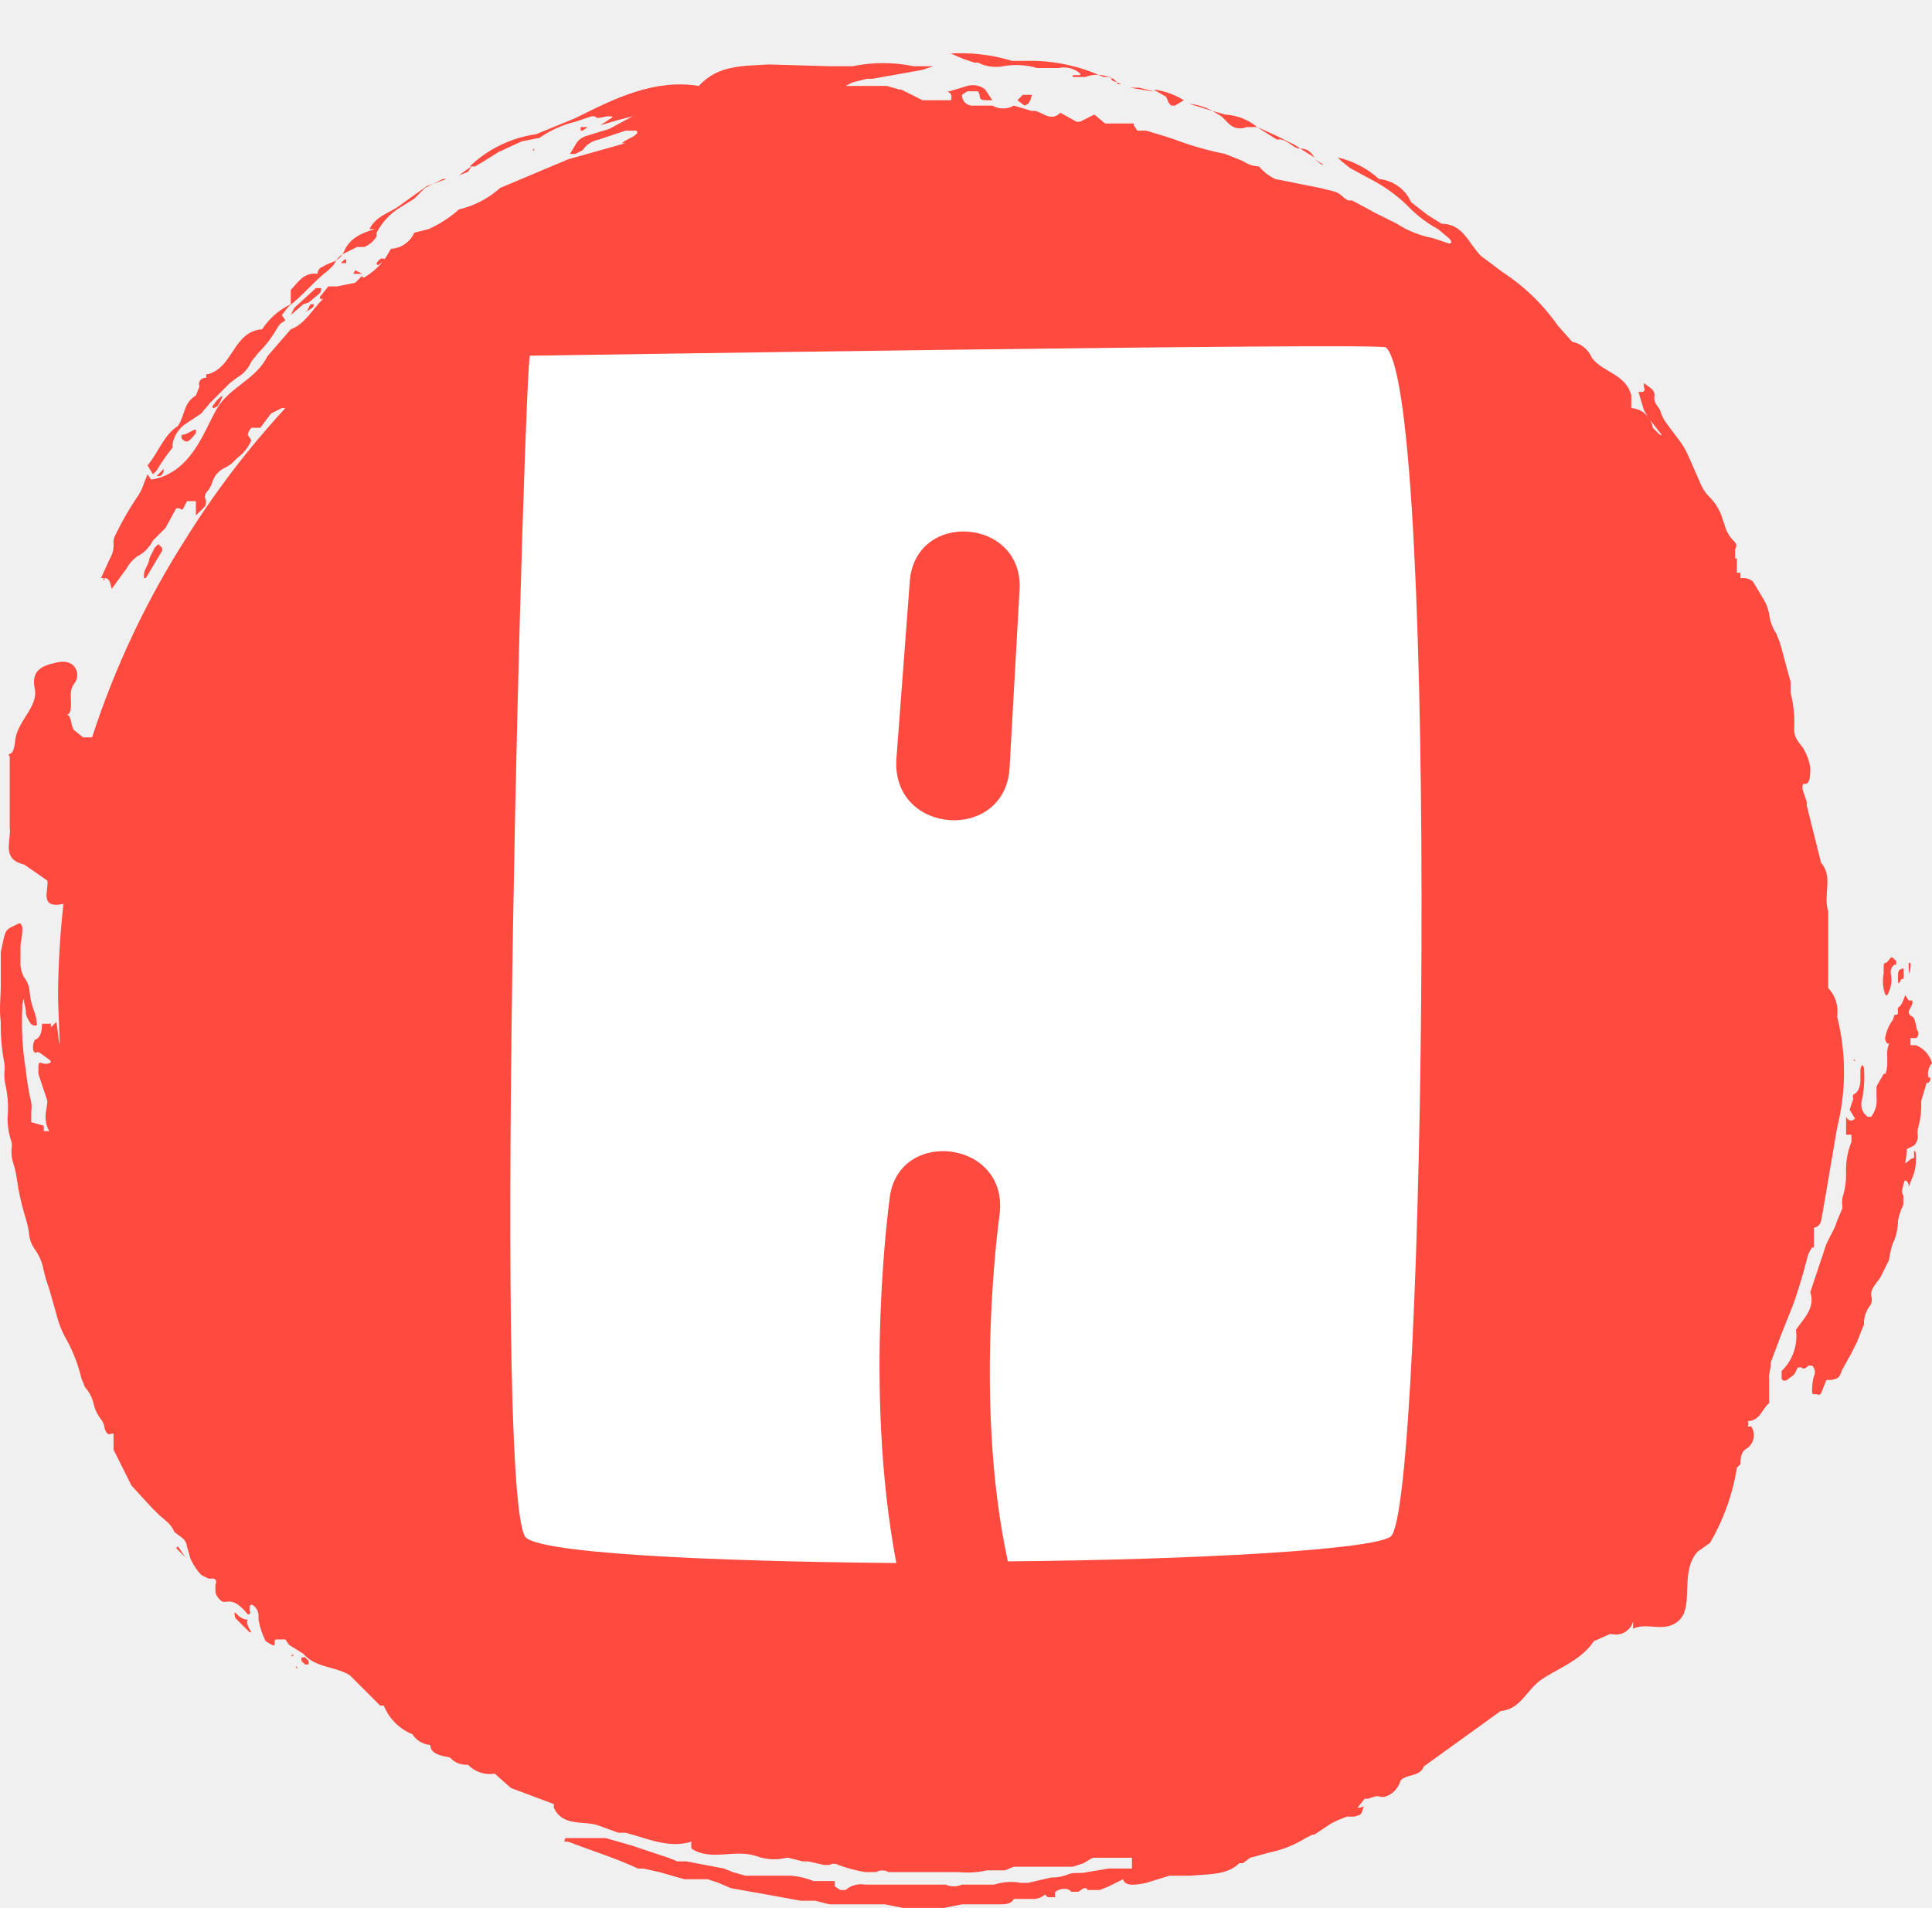
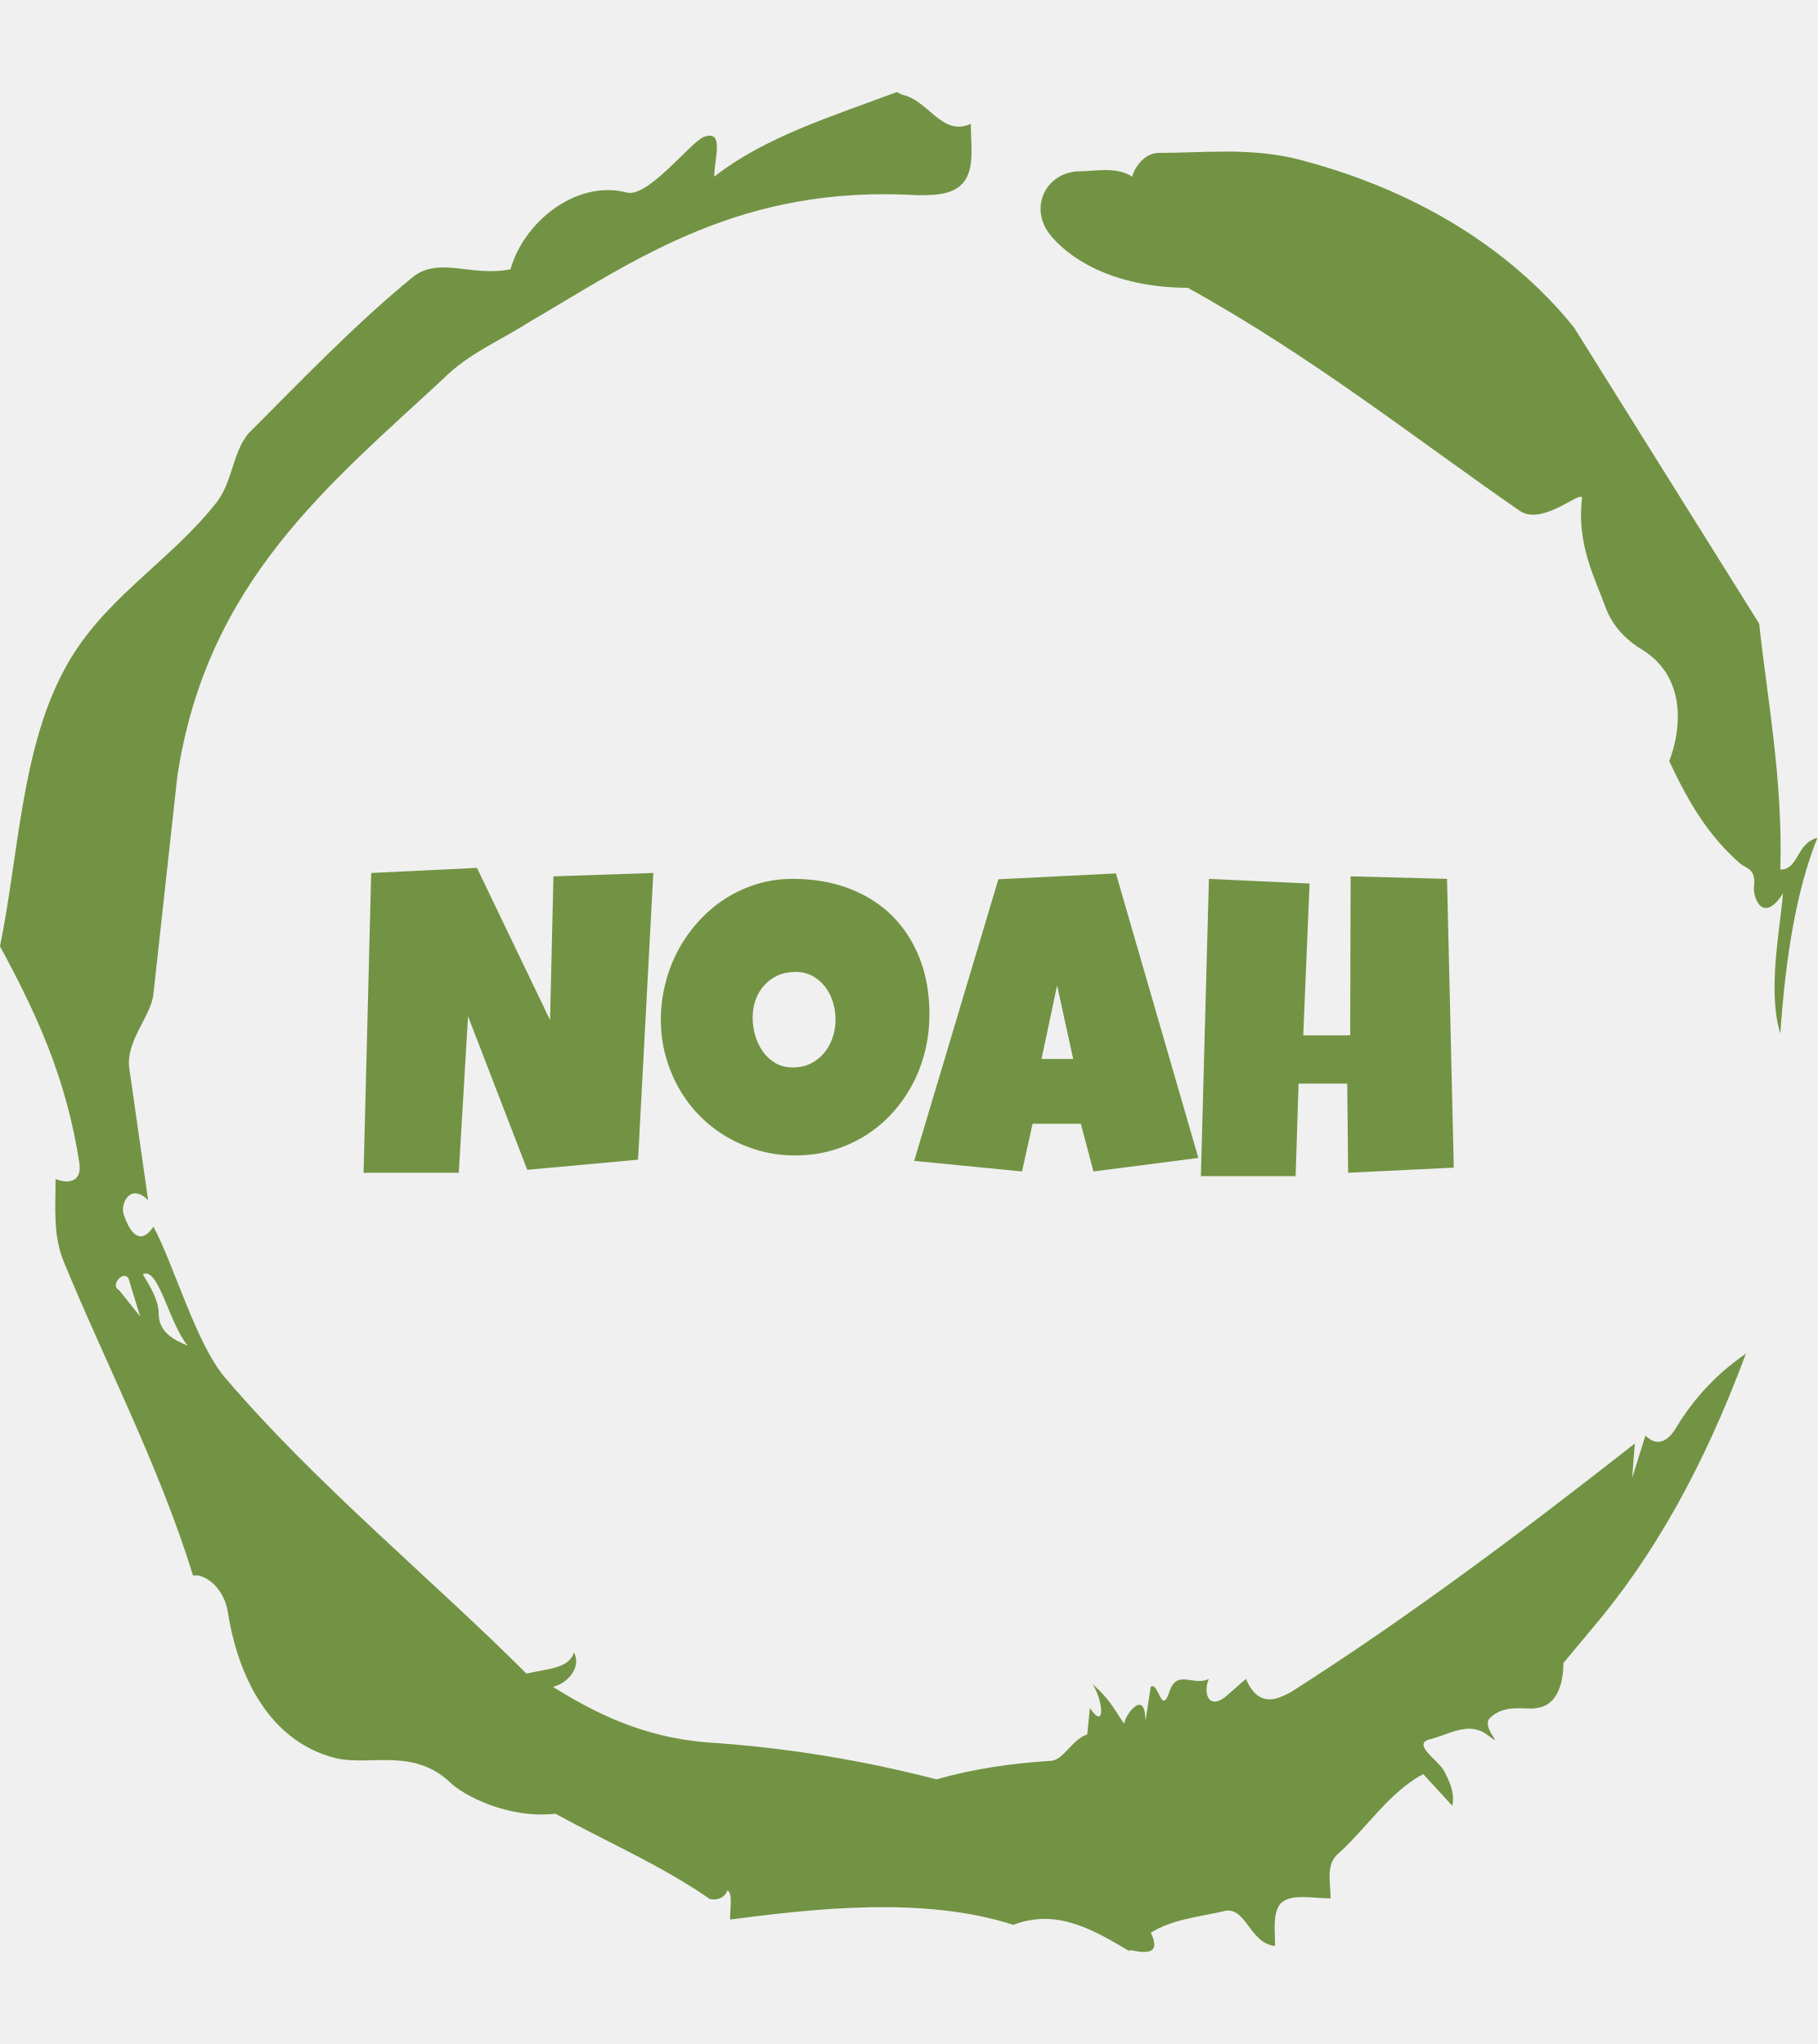
- <svg xmlns="http://www.w3.org/2000/svg" width="308.761" height="304.916" viewBox="0 0 106.008 104.687" class="css-1j8o68f" version="1.1" id="svg23">
-   <defs id="SvgjsDefs2684" />
-   <g id="SvgjsG2685" featurekey="rootContainer" transform="matrix(0.9820593,0,0,0.9820593,-0.05456052,0)" fill="#ff4a3f">
-     <g id="g17">
-       <path d="M19.8 15.3h.5l-.4-.2zm.5.1zm.8-.7c0 .1 0 .1.1.1l.4-.3c-.2-.1-.3-.1-.5.2zm.4-.2zm-4.1 2.3zm-.2.6l.3-.2c.1-.1.1-.2.1-.2h-.2l-.2.4c-.1-.1-.1 0 0 0zm2.2-2.9h-.1l-.2.2h.3zm-2.1 2.4l.6-.5c.1-.1.1-.2.1-.3h-.3l-1.2 1.1-.2.4.7-.6zm-1.1.8z" id="path3" />
-       <path d="M9.7 25v-.2a1.7 1.7 0 0 1 .7-1.1l.9-.6.5-.6.7-.7.4-.4.4-.3a1.9 1.9 0 0 0 .8-.9l.4-.5a5.9 5.9 0 0 0 1-1.3l.2-.3.3-.2-.2-.3.4-.5c.8-.6 1.4-1.4 2.2-2l.3-.3a1.4 1.4 0 0 1 .5-.6l.8-.4h.4a1.4 1.4 0 0 0 .7-.6V13a3.5 3.5 0 0 1 1.3-1.4l.8-.5.2-.2.4-.4 1-.5h.2l-1.1.4-1.4 1c-.6.5-1.4.6-1.8 1.4h.3c-.7.2-1.4.5-1.7 1.2s-.8.6-1.2.9a.4.4 0 0 0-.3.4c-.8-.1-1.1.5-1.5.9v.8a3.9 3.9 0 0 0-1.6 1.4c-1.6.1-1.6 2.1-3 2.5h-.1a.2.2 0 0 0 0 .2c-.3 0-.5.2-.4.5l-.2.5c-.7.4-.6 1.1-1 1.7-.8.5-1.1 1.5-1.7 2.2l.3.5.2-.2a11.6 11.6 0 0 1 .9-1.3zM53.9 3.3l.6.2h.2a2.2 2.2 0 0 0 1.4.2 4.1 4.1 0 0 1 1.9.1h1.2a1.4 1.4 0 0 1 1.2.3.1.1 0 0 1 0 .1H60a.1.1 0 0 0 0 .1h.7a1.8 1.8 0 0 1 1.3 0c.2 0 .1.1.2.2l.5.2h-.2c-.2-.4-.5-.4-.8-.4a9.7 9.7 0 0 0-4.3-.9h-.8A9.8 9.8 0 0 0 53 3h.2zm7.3 3.1zM50.3 4.7zm10.9 1.7h.2-.2zM19 14.7zm32.1-10zm17.6 2.2a.9.9 0 0 0 1 .2h.6a3.1 3.1 0 0 0-1.8-.7l-.7-.2.5.3zm-3.4-1.3c0 .1.1.2.2.3h.2l.5-.3a4.2 4.2 0 0 0-1.7-.6l.7.4zm7.4 2.7l.8.5c-.2-.3-.4-.5-.8-.5z" id="path5" />
-       <path d="M99 76.1l.6-1.6.6-1.5c.2-.5.6-1.8.8-2.6a1.7 1.7 0 0 1 .3-.7h.1v-1.1c.5-.1.4-.6.5-.9l.8-4.7a12.7 12.7 0 0 0 0-6.2 1.9 1.9 0 0 0-.5-1.6v-4.3c-.3-.9.3-1.9-.4-2.7L101 45a.4.4 0 0 0 0-.2l-.2-.6a.5.5 0 0 1 0-.4h.1c.3 0 .3-.5.3-.9a3 3 0 0 0-.4-1.1l-.3-.4a1.1 1.1 0 0 1-.2-.7 6.7 6.7 0 0 0-.2-2v-.6c-.2-.7-.4-1.5-.6-2.2l-.2-.5a2.5 2.5 0 0 1-.4-1.1 2.5 2.5 0 0 0-.3-.8l-.6-1a.8.8 0 0 0-.6-.2h-.1V32h-.2v-.8H97V31a.4.4 0 0 0 0-.1v-.2c.1-.2.1-.3-.1-.5a1.8 1.8 0 0 1-.4-.6l-.2-.6a2.9 2.9 0 0 0-.7-1.2 2.2 2.2 0 0 1-.5-.7l-.7-1.6a4.3 4.3 0 0 0-.6-1l-.6-.8a2.4 2.4 0 0 1-.4-.8l-.2-.3a.6.6 0 0 1-.1-.5.5.5 0 0 0-.2-.4l-.4-.3v.2c.1.2 0 .3-.1.3h-.2l.3 1 .3.5.7.9h-.1l-.2-.2-.2-.2a1.3 1.3 0 0 0-1.2-1.1v-.7c-.3-1.2-1.6-1.3-2.2-2.1a1.5 1.5 0 0 0-1.1-.9l-.8-.9a11.3 11.3 0 0 0-3.1-3l-.8-.6-.4-.3c-.7-.7-1-1.8-2.2-1.8l-.8-.5-.9-.7a2.2 2.2 0 0 0-1.8-1.3 5.1 5.1 0 0 0-2.3-1.2l.2.2.5.4 1.3.7a8.5 8.5 0 0 1 2.1 1.6 6.8 6.8 0 0 0 1.5 1.1l.6.5c.1.1.2.2.1.3H81l-.9-.3a5.6 5.6 0 0 1-2-.8l-1.2-.6-1.3-.7h-.2c-.3-.1-.4-.4-.8-.5l-.8-.2-2.5-.5a2.6 2.6 0 0 1-.9-.7 1.7 1.7 0 0 1-.9-.3l-1-.4a18.1 18.1 0 0 1-2.8-.8l-.6-.2-1-.3h-.5l-.2-.3v-.1h-1.6l-.6-.5-.4.2-.4.2h-.2l-.9-.5c-.6.6-1.1-.2-1.6-.1l-1-.3a1.2 1.2 0 0 1-1.2 0h-1.2a.6.6 0 0 1-.5-.6l.3-.2h.6a.7.7 0 0 1 .1.3c0 .2.2.2.5.2h.2l-.4-.6a1.1 1.1 0 0 0-1-.2l-1 .3H53c.3.2.2.3.2.5h-1.6l-.4-.2-.8-.4h-.1l-.7-.2h-2.3l.4-.2.8-.2h.3l1.7-.3 1.1-.2.6-.2h-1.1a8.4 8.4 0 0 0-3.4 0h-1.3L43 3.6c-1.4.1-2.8 0-3.9 1.2-2.5-.4-4.7.7-6.9 1.8l-2.2.9a6.7 6.7 0 0 0-3.7 1.8h.3l.5-.3.8-.5 1.3-.6 1-.2a6 6 0 0 1 2-.9l.9-.3h.2c.1.2.5 0 .7 0h.2c.1 0 .1.1 0 .1l-.6.4 1-.3.8-.2-1.3.7-1.3.4a1 1 0 0 0-.6.5l-.3.5h.3l.4-.2a1.4 1.4 0 0 1 .9-.6l1.5-.5h.5a.1.1 0 0 1 .1.2c-.2.2-.6.3-.8.5h.2l-3.2.9-3.8 1.6a5.2 5.2 0 0 1-2.3 1.2 6.6 6.6 0 0 1-1.7 1.1l-.8.2a1.5 1.5 0 0 1-1.3.9l-.3.5a3.7 3.7 0 0 1-1.2 1.1h-.1v-.1l-.2.2-.2.2-1 .2h-.5l-.4.5c-.1.1-.1.2 0 .2h.1c-.6.6-1 1.4-1.8 1.7L15 19.9c-.6 1.2-1.8 1.6-2.6 2.6s-1.4 3.9-3.9 4.3l-.2-.3-.2.5a2.7 2.7 0 0 1-.4.8 16.9 16.9 0 0 0-1.2 2.1.8.8 0 0 0-.1.5 1.4 1.4 0 0 1-.2.8l-.5 1.1h.2c.3 0 .3.3.4.6l.8-1.1a2.2 2.2 0 0 1 .6-.7 2 2 0 0 0 .9-.9l.3-.3.4-.4.6-1.1h.2c.1.1.1.1.2 0l.2-.4h.5v.8l.5-.5a.5.5 0 0 0 0-.5.4.4 0 0 1 .1-.3 1.5 1.5 0 0 0 .3-.5 1.3 1.3 0 0 1 .8-.9l.3-.2.3-.3a2.4 2.4 0 0 0 .8-1l-.2-.3c0-.1.1-.3.2-.4h.5l.6-.8.6-.3h.2a48.8 48.8 0 0 0-5.5 7.2h-.1.1a48.4 48.4 0 0 0-5.3 11.2h-.5l-.5-.4c-.2-.2-.1-.7-.4-.9h.1c.3-.5-.1-1.2.3-1.7s.1-1.4-.9-1.2-1.5.5-1.3 1.5-1 1.8-1.1 2.9-.5.5-.3.9v3.9c.1.8-.5 1.8.8 2.1l1.3.9c.1.5-.5 1.6.9 1.3a49.2 49.2 0 0 0-.3 5c0 1.1.1 2.2.1 3.3v-.4c-.1-.4-.1-.8-.2-1.3l-.3.3v-.2h-.5c0 .5-.1.8-.4.9a.9.9 0 0 0-.1.5c0 .1.1.3.2.2s.4.2.7.4-.2.3-.4.2-.2.1-.2.3v.3l.5 1.5c0 .3-.1.6-.1.9a1.7 1.7 0 0 0 .2.8h-.3v-.3l-.7-.2v-.6a1.5 1.5 0 0 0 0-.5 14.6 14.6 0 0 1-.3-1.8 16.6 16.6 0 0 1-.2-3.5.9.9 0 0 1 .1-.5v.2a2.9 2.9 0 0 1 .1.5.8.8 0 0 0 .1.4c.1.2.2.4.4.4s.1-.1.1-.2a2.1 2.1 0 0 0-.1-.5 4.2 4.2 0 0 1-.3-1.3 1.5 1.5 0 0 0-.3-.7 1.6 1.6 0 0 1-.2-.9v-.8c0-.3.1-.6.1-.9a.5.5 0 0 0-.1-.4h-.1c-.8.4-.7.2-1 1.6V55c0 .7-.1 1.4 0 2.1a10.8 10.8 0 0 0 .2 2.3 1.8 1.8 0 0 1 0 .5 3.1 3.1 0 0 0 .1.9 5.9 5.9 0 0 1 .1 1.3 3.9 3.9 0 0 0 .2 1.7 1.2 1.2 0 0 1 0 .4 2.1 2.1 0 0 0 .1.8 4.9 4.9 0 0 1 .2.9 14 14 0 0 0 .5 2.2 5 5 0 0 1 .2 1 1.7 1.7 0 0 0 .3.7 2.9 2.9 0 0 1 .5 1.2 8.5 8.5 0 0 0 .3 1l.4 1.4a5.4 5.4 0 0 0 .6 1.5 8.5 8.5 0 0 1 .8 2.1l.2.5a2.1 2.1 0 0 1 .5 1 2.1 2.1 0 0 0 .4.8 1 1 0 0 1 .2.5c.1.3.2.4.4.3h.1v.9l.5 1 .5 1 1.1 1.2.4.4c.3.3.7.5.9 1l.4.3a.7.7 0 0 1 .3.5l.2.7a3.3 3.3 0 0 0 .6.9l.4.2h.3a.2.2 0 0 1 .1.3 2.5 2.5 0 0 0 0 .5.9.9 0 0 0 .4.5h.2c.4-.1.8.2 1.2.7h.1c0-.1.1-.1 0-.2v-.2c0-.1.1-.2.2-.1a.7.7 0 0 1 .3.6v.2a4.3 4.3 0 0 0 .4 1.2c.5.3.5.3.5.1s0-.2.2-.2h.4l.2.3.8.5c.7.8 1.8.7 2.6 1.2l1.7 1.7h.2a2.9 2.9 0 0 0 1.6 1.6 1.3 1.3 0 0 0 1 .6c0 .5.6.6 1.1.7a1.2 1.2 0 0 0 .8.4h.2a1.7 1.7 0 0 0 1.5.5l.9.8 2.4.9v.2c.5 1.1 1.7.7 2.5 1l1.1.4h.4c1.2.3 2.4.9 3.7.5a.7.7 0 0 0 0 .4c1.1.7 2.4 0 3.6.4a2.9 2.9 0 0 0 1.7.1h.1l.8.2h.3l.9.2h.3a.5.5 0 0 1 .5 0 7.9 7.9 0 0 0 1.5.4h.6a.7.7 0 0 1 .7 0h3.9a5 5 0 0 0 1.6-.1h1l.5-.2H60l.6-.2.5-.3h2.2v.6H62l-1.2.2c-.4.1-.7 0-1 .1a2.4 2.4 0 0 1-1 .2l-1.3.3h-.4a3.1 3.1 0 0 0-1.5.1h-1.8a1.1 1.1 0 0 1-.9 0h-4.5a1.3 1.3 0 0 0-1.1.3H47l-.3-.2v-.3h-1.2a4.1 4.1 0 0 0-1.3-.3h-2.5l-.7-.2-.5-.2-2.1-.4h-.5l-.5-.2-2.1-.7-1.4-.4h-2.2c-.1 0-.1.1-.1.2h.2c1.3.5 2.6.9 3.9 1.5h.3l.9.2 1.4.4h1.3l.6.2.7.3 1.7.3 1.1.2 1.1.2h.8l.8.2h3.1l1 .2h2.3l1-.2H56c.4 0 .6-.1.7-.3h1a1 1 0 0 0 .8-.3c-.1.1 0 .1.1.2h.4v-.2c0-.1 0-.1.2-.2s.6-.1.7.1h.4l.3-.2c.2 0 .2 0 .2.1h.7l.5-.2.8-.4c.1.3.4.4 1.3.2l1.3-.4h1.2c.9-.1 2 0 2.7-.7h.2l.4-.3 1.1-.3a6.1 6.1 0 0 0 2-.8l.4-.2h.1l.9-.6.4-.2.5-.2h.4c.4-.1.4-.1.5-.4s0-.1-.2-.1h-.1l.4-.5h.2c.3-.1.5-.2.7-.1h.2a1.3 1.3 0 0 0 .9-.9c.3-.4 1.1-.2 1.3-.8l4.3-3.1c1.1-.1 1.4-1.1 2.2-1.7s2.3-1.1 3-2.2l.9-.4h.1a1 1 0 0 0 1.2-.7v.4c.8-.4 1.8.3 2.6-.5s0-2.7 1-3.8l.7-.5a12.1 12.1 0 0 0 1.5-4.2l.2-.2c0-.3 0-.7.4-.9a.9.9 0 0 0 .2-1.2h-.2a.3.3 0 0 0 0-.3c.7 0 .8-.7 1.2-1V77a.5.5 0 0 1 0-.2 3.8 3.8 0 0 0 .1-.7zM5.9 32.2z" id="path7" />
-       <path d="M26.4 9.3l-.3.2-.4.3.5-.2zm6.1-2h.1l.3-.2h-.4zm-2.6 1l-.1.1h.1v-.1zm-1.5 1.4zm1.3-.2zm-6.3 3.1zM9.2 26.2l-.4.4H9a.4.4 0 0 0 .2-.4zm3-3.5a2.1 2.1 0 0 0 .3-.6 1.5 1.5 0 0 0-.5.5c-.1.1-.1.2 0 .2zM11 24.2V24c-.2 0-.5.3-.8.3v.2c.3.3.4.2.8-.3zm3 66.2zM73.9 9.2h.1l-.5-.3zm-2.5-1.4c.5-.1.8.4 1.2.5h.1l-.3-.2-1-.5-1.1-.5.3.2zM52.8 3.1zm11.7 2h-.1l-1.2-.2h.5zm2 .7l1.3.4a3.3 3.3 0 0 0-1.3-.4zm-9 0a1 1 0 0 0 .2-.5h-.5l-.3.3.4.3zm9 1.6zM49.9 4.2zm2.9.7zM48.5 4zm13.8 2.1a.5.5 0 0 0 0 .1zm44.8 52.3h-.3V58h.3c.1 0 .2-.3.1-.4s-.1-.7-.3-.8a.3.3 0 0 1-.2-.3l.2-.4a.4.4 0 0 0 0-.2h-.2l-.2-.3c-.1.3-.2.6-.4.7a.5.5 0 0 0 0 .2c0 .1 0 .2-.1.2h-.1a1.1 1.1 0 0 1-.1.3 2.3 2.3 0 0 0-.4.9.4.4 0 0 0 .1.4h.1a1.7 1.7 0 0 0-.1.8v.4a1.8 1.8 0 0 1-.1.5h-.1l-.4.7v.6a1.5 1.5 0 0 1-.3 1.1h-.2l-.2-.2a.9.9 0 0 1-.1-.8 6.5 6.5 0 0 0 .1-1.7c0-.1-.1-.2-.1-.2a.5.5 0 0 0-.1.3v.6c0 .2-.1.6-.3.7s-.1.2-.1.3l-.2.6.3.5c-.2.2-.4.1-.5-.1v1h.3v.4a4.2 4.2 0 0 0-.3 1.4 3.3 3.3 0 0 0 0 .4 4 4 0 0 1-.2 1.3 2 2 0 0 0 0 .6l-.3.7a3.2 3.2 0 0 1-.3.7l-.3.6-.9 2.7c.3.9-.4 1.5-.8 2.1a2.7 2.7 0 0 1-.8 2.3v.4c0 .1.1.2.3.1l.4-.3.2-.4h.2c.1.1.2.1.4-.1h.2a.5.5 0 0 1 .1.6 2.9 2.9 0 0 0-.1.8c0 .1 0 .2.1.2h.2c.1.1.2 0 .3-.3l.2-.5h.3c.4-.1.4-.1.6-.6l.5-.9.3-.6.4-1a1.6 1.6 0 0 1 .3-1 .6.6 0 0 0 .1-.6c0-.2 0-.3.2-.6l.3-.4.5-1a4.7 4.7 0 0 1 .2-.9 3 3 0 0 0 .3-1.3 3.8 3.8 0 0 1 .3-.9v-.5c-.1-.2-.1-.2 0-.6s.1-.2.2-.2a.4.4 0 0 1 .1.3l.2-.5a2.3 2.3 0 0 0 .2-.9v-.3c0-.1 0-.3-.1-.3v.4c-.2 0-.3.2-.5.3a6.4 6.4 0 0 0 .1-.8l.4-.2a.7.7 0 0 0 .2-.6 1.4 1.4 0 0 1 0-.3 4.8 4.8 0 0 0 .2-1.4v-.2l.3-1h.1a.3.3 0 0 0 .1-.3h-.1a.9.9 0 0 1 .2-.8 1.5 1.5 0 0 0-.9-1zm-1.2 7.8zm-.2-9.9zm0 0zM9.1 30.8a.3.3 0 0 0 0-.2l-.2-.2-.2.2-.3.6c0 .3-.3.6-.3.9v.2h.1zm96.3 24.8h.1a1.7 1.7 0 0 0 .2-1.2.5.5 0 0 1 .2-.5h.1v-.2l-.2-.2h-.1c-.1.1-.2.3-.3.3s-.1.1-.1.3v.3a2.2 2.2 0 0 0 .1 1.2zM13.2 90.1c-.1 0 0 .2 0 .3l.8.8h.1c-.2-.3-.3-.6-.2-.7a.9.9 0 0 1-.5-.2zm.8.3zm92.3-35.7h.1a2 2 0 0 0 0-.6c-.3.1-.3.1-.3.6s.1.1.2 0z" id="path9" />
-       <path d="M106.7 62a.6.6 0 0 0 .1-.5c0-.1-.1-.2-.1-.1h-.2v.2c0 .4.1.5.2.4zm.1-8.2h-.1v.6a1 1 0 0 0 .1-.6zM17.1 92.6h-.2v.2l.2.2h.2v-.2zm86.6-33.3c0-.1 0-.1-.1-.1zM9.9 86.5l.5.5-.4-.6z" id="path11" />
-       <circle cx="10.5" cy="87.1" transform="rotate(-24.8 10.4 87.159)" id="circle13" />
-       <path d="M9.7 30.1h-.1v.2-.2h.1zm83.2-6.6l-.2-.3h-.1zm-14.7 77.1zM5.9 32.2zm-.1.2a.3.3 0 0 0 .1-.2v.2zm1.9-4.9zM61.5 2.4zm42.8 58.2v.1-.1zM16.4 92.5h-.1c.1.1.2 0 .1-.1zm.2.7h.1l-.1-.1v.1zm73.9-71.3zm15.2 34.4zM14.6 91.7zm92.1-37zm-.8 11.4zM34.6 0z" id="path15" />
-     </g>
-   </g>
-   <g id="SvgjsG2686" featurekey="nameFeature-0" transform="matrix(2.284354,0,0,2.284354,27.98006,-5.60952)" fill="#ffffff">
-     <path d="M9.6 16.48 l-0.32 4.24 c-0.08 1.8 2.6 1.96 2.72 0.2 l0.24 -4.28 c0.12 -1.76 -2.56 -1.96 -2.64 -0.16 z M0.48 11 l0 0 c0.04 0 20.48 -0.32 20.56 -0.2 c1.28 1.12 0.96 27.8 0.12 28.56 c-0.4 0.32 -4.64 0.56 -9.2 0.6 c-0.84 -3.84 -0.2 -8.32 -0.2 -8.32 c0.24 -1.8 -2.44 -2.12 -2.64 -0.4 c0 0.04 -0.64 4.52 0.16 8.76 c-4.56 -0.04 -8.68 -0.24 -8.92 -0.64 c-0.8 -1.44 0 -28.28 0.12 -28.36 z" id="path20" />
+ <svg xmlns="http://www.w3.org/2000/svg" version="1.1" width="1000" height="1125" viewBox="0 0 1000 1125">
+   <g transform="matrix(1,0,0,1,1.7053025658242404e-13,0)">
+     <svg viewBox="0 0 320 360" data-background-color="#ffffff" preserveAspectRatio="xMidYMid meet" height="1125" width="1000">
+       <g id="tight-bounds" transform="matrix(1,0,0,1,0,0)">
+         <svg viewBox="0 0 320 360" height="360" width="320">
+           <g>
+             <svg />
+           </g>
+           <g>
+             <svg viewBox="0 0 320 360" height="360" width="320">
+               <g>
+                 <path d="M20.961 227.22l3.726 4.658-1.863-6.056c-0.466-2.795-3.726 0.466-1.863 1.398M25.153 224.425c1.397 2.329 2.795 4.658 2.795 6.987 0 3.261 2.795 4.658 5.123 5.589-3.261-3.726-5.124-13.974-7.918-12.576M204.017 26.929c7.918 0 15.371-0.932 23.756 0.931 20.495 5.124 37.729 15.371 49.374 29.811l32.606 52.169c1.397 13.042 4.192 27.482 3.726 43.319 3.261 0 2.795-4.658 6.521-5.59-3.726 9.316-5.59 20.961-6.521 34.469-2.329-7.453 0-18.632 0.466-24.687-3.261 5.124-5.124 1.397-5.124-0.932 0.466-3.726-1.397-3.261-2.795-4.658-5.124-4.658-8.384-9.782-12.11-17.7 2.329-6.055 2.795-14.905-4.658-19.563-2.329-1.397-5.124-3.726-6.521-7.453-1.863-5.124-5.124-11.179-4.193-19.097 0.466-2.329-6.987 5.124-11.179 1.863-18.166-12.576-36.332-27.016-58.224-39.127-11.645 0-20.029-4.192-24.221-9.316-3.726-4.658-0.932-10.713 4.658-11.179 3.261 0 6.987-0.932 9.782 0.932 0.466-1.863 2.329-4.192 4.657-4.192M157.904 16.215l0.932 0.466c4.658 0.932 6.987 7.453 12.11 5.124 0 3.261 0.466 6.521-0.466 8.85-1.397 3.726-5.59 3.726-8.85 3.726-31.208-1.863-49.374 11.179-68.471 22.358-5.124 3.261-10.713 5.59-14.906 9.782-20.029 18.632-41.921 35.866-47.045 70.335l-4.192 38.195c-0.466 4.192-5.124 8.384-4.192 13.508l3.26 22.824c-3.261-3.261-5.124 0.932-4.192 2.795 0.466 1.397 2.329 6.055 5.124 1.863 3.726 6.987 7.453 20.495 12.576 26.55 15.837 18.632 36.332 35.4 53.101 52.169 4.192-0.932 7.453-0.932 8.384-3.727 1.397 2.795-1.397 5.59-3.726 6.056 7.453 4.658 15.837 8.85 27.016 9.781 14.44 0.932 27.948 3.261 40.524 6.522 6.521-1.863 13.042-2.795 20.029-3.261 2.329 0 3.726-3.726 6.521-4.658l0.466-4.658c2.795 4.192 2.329-1.397 0.466-4.192 3.261 2.795 4.192 5.124 5.589 6.987 0-1.397 3.726-6.521 3.727-0.466l0.931-6.055c1.397-0.932 1.863 5.124 3.261 0.931 1.397-4.192 4.192-0.932 6.987-2.329-0.932 1.863-0.466 5.59 2.794 3.261l3.727-3.261c2.329 5.59 6.055 3.261 7.918 2.329 20.495-13.042 40.99-28.413 60.553-43.784l-0.466 6.055 2.329-7.453c2.329 2.329 4.192 0.466 5.124-0.931 2.795-4.658 6.521-9.316 12.577-13.508-7.453 20.029-16.303 35.866-27.482 48.908l-4.658 5.59c0 3.261-0.932 7.453-4.658 7.918-1.863 0.466-5.59-0.932-8.384 1.863-1.397 1.863 3.261 5.59-0.466 2.795-3.261-2.329-6.521 0-10.248 0.932-2.795 0.932 1.863 3.726 2.795 5.589 0.932 1.863 1.863 3.726 1.398 6.056l-5.124-5.59c-6.055 3.261-9.782 9.316-14.906 13.974-2.329 1.863-1.397 5.124-1.397 7.918-3.261 0-6.987-0.932-8.85 0.932-1.397 1.863-0.932 4.658-0.932 7.453-4.658-0.466-5.124-7.453-9.315-6.056-4.192 0.932-8.85 1.397-12.577 3.727 2.795 5.59-4.658 2.329-3.726 3.26-6.987-4.192-13.042-7.453-20.495-4.658-15.837-5.124-35.4-2.795-49.84-0.931 0-2.329 0.466-4.658-0.466-5.124-0.932 2.329-3.726 1.397-3.26 1.397-8.85-6.055-17.7-9.782-27.016-14.905-8.384 0.932-16.303-3.261-18.632-5.59-6.521-6.055-13.974-2.795-20.029-4.192-13.042-3.261-17.7-16.769-19.098-26.084-0.932-4.658-4.658-6.521-6.055-6.056-6.055-19.563-15.371-37.263-22.824-55.429-1.863-4.658-1.397-9.316-1.397-14.44 2.329 0.932 4.658 0.466 4.192-2.794-2.329-15.371-7.918-27.016-13.974-38.195 3.261-15.837 3.726-34.469 11.179-48.443 6.521-12.576 18.632-19.098 27.016-29.811 2.795-3.726 2.795-8.85 5.59-12.11 9.316-9.316 18.632-19.098 28.879-27.482 4.658-3.726 10.247 0 17.234-1.397 2.329-8.384 11.645-15.837 20.495-13.508 3.726 0.932 11.179-8.85 13.508-9.782 3.726-1.397 1.863 3.726 1.863 6.987 8.85-6.987 20.961-10.713 32.14-14.906" fill="#729343" fill-rule="nonzero" stroke="none" stroke-width="1" stroke-linecap="butt" stroke-linejoin="miter" stroke-miterlimit="10" stroke-dasharray="" stroke-dashoffset="0" font-family="none" font-weight="none" font-size="none" text-anchor="none" style="mix-blend-mode: normal" data-fill-palette-color="tertiary" />
+               </g>
+               <g transform="matrix(1,0,0,1,64,152.8534)">
+                 <svg viewBox="0 0 192 54.293" height="54.293" width="192">
+                   <g>
+                     <svg viewBox="0 0 192 54.293" height="54.293" width="192">
+                       <g>
+                         <svg viewBox="0 0 192 54.293" height="54.293" width="192">
+                           <g>
+                             <svg viewBox="0 0 192 54.293" height="54.293" width="192">
+                               <g id="textblocktransform">
+                                 <svg viewBox="0 0 192 54.293" height="54.293" width="192" id="textblock">
+                                   <g>
+                                     <svg viewBox="0 0 192 54.293" height="54.293" width="192">
+                                       <g transform="matrix(1,0,0,1,0,0)">
+                                         <svg width="192" viewBox="1 -35.6 125.87 35.6" height="54.293" data-palette-color="#729343">
+                                           <path d="M22.92-34.62L34.45-35.01 32.69-1.9 19.9-0.73 13.06-18.46 11.99-0.39 1-0.39 1.88-35.01 14.09-35.6 22.53-18.02 22.92-34.62ZM66.33-18.7L66.33-18.7Q66.33-16.48 65.82-14.42 65.31-12.35 64.34-10.55 63.38-8.74 62-7.24 60.62-5.74 58.9-4.66 57.18-3.59 55.15-2.99 53.12-2.39 50.85-2.39L50.85-2.39Q48.65-2.39 46.66-2.95 44.68-3.52 42.94-4.53 41.21-5.54 39.8-6.97 38.4-8.4 37.41-10.14 36.42-11.89 35.87-13.89 35.32-15.89 35.32-18.07L35.32-18.07Q35.32-20.19 35.84-22.23 36.35-24.27 37.31-26.07 38.28-27.88 39.65-29.39 41.01-30.91 42.71-32.01 44.41-33.11 46.38-33.72 48.36-34.33 50.56-34.33L50.56-34.33Q54.1-34.33 57.02-33.23 59.93-32.13 62-30.09 64.06-28.05 65.2-25.16 66.33-22.27 66.33-18.7ZM55.49-18.07L55.49-18.07Q55.49-19.12 55.19-20.1 54.88-21.09 54.29-21.86 53.71-22.63 52.84-23.11 51.98-23.58 50.85-23.58L50.85-23.58Q49.7-23.58 48.8-23.17 47.9-22.75 47.25-22.03 46.6-21.31 46.26-20.35 45.92-19.38 45.92-18.31L45.92-18.31Q45.92-17.29 46.21-16.26 46.51-15.23 47.09-14.4 47.68-13.57 48.54-13.06 49.41-12.55 50.56-12.55L50.56-12.55Q51.71-12.55 52.62-13 53.54-13.45 54.17-14.22 54.81-14.99 55.15-15.99 55.49-16.99 55.49-18.07ZM87.86-34.96L97.38-2.1 85.27-0.54 83.81-6.05 78.24-6.05 77.02-0.54 64.57-1.76 74.29-34.28 87.86-34.96ZM79.27-13.53L82.93-13.53 81.07-22.02 79.27-13.53ZM126.09-34.33L126.87-0.98 114.67-0.39 114.57-10.69 108.95-10.69 108.61 0 97.67 0 98.6-34.33 110.22-33.79 109.49-16.26 114.91-16.26 114.96-34.62 126.09-34.33Z" opacity="1" transform="matrix(1,0,0,1,0,0)" fill="#729343" class="undefined-text-0" data-fill-palette-color="primary" id="text-0" />
+                                         </svg>
+                                       </g>
+                                     </svg>
+                                   </g>
+                                 </svg>
+                               </g>
+                             </svg>
+                           </g>
+                           <g />
+                         </svg>
+                       </g>
+                     </svg>
+                   </g>
+                 </svg>
+               </g>
+             </svg>
+           </g>
+           <defs />
+         </svg>
+         <rect width="320" height="360" fill="none" stroke="none" visibility="hidden" />
+       </g>
+     </svg>
  </g>
</svg>
